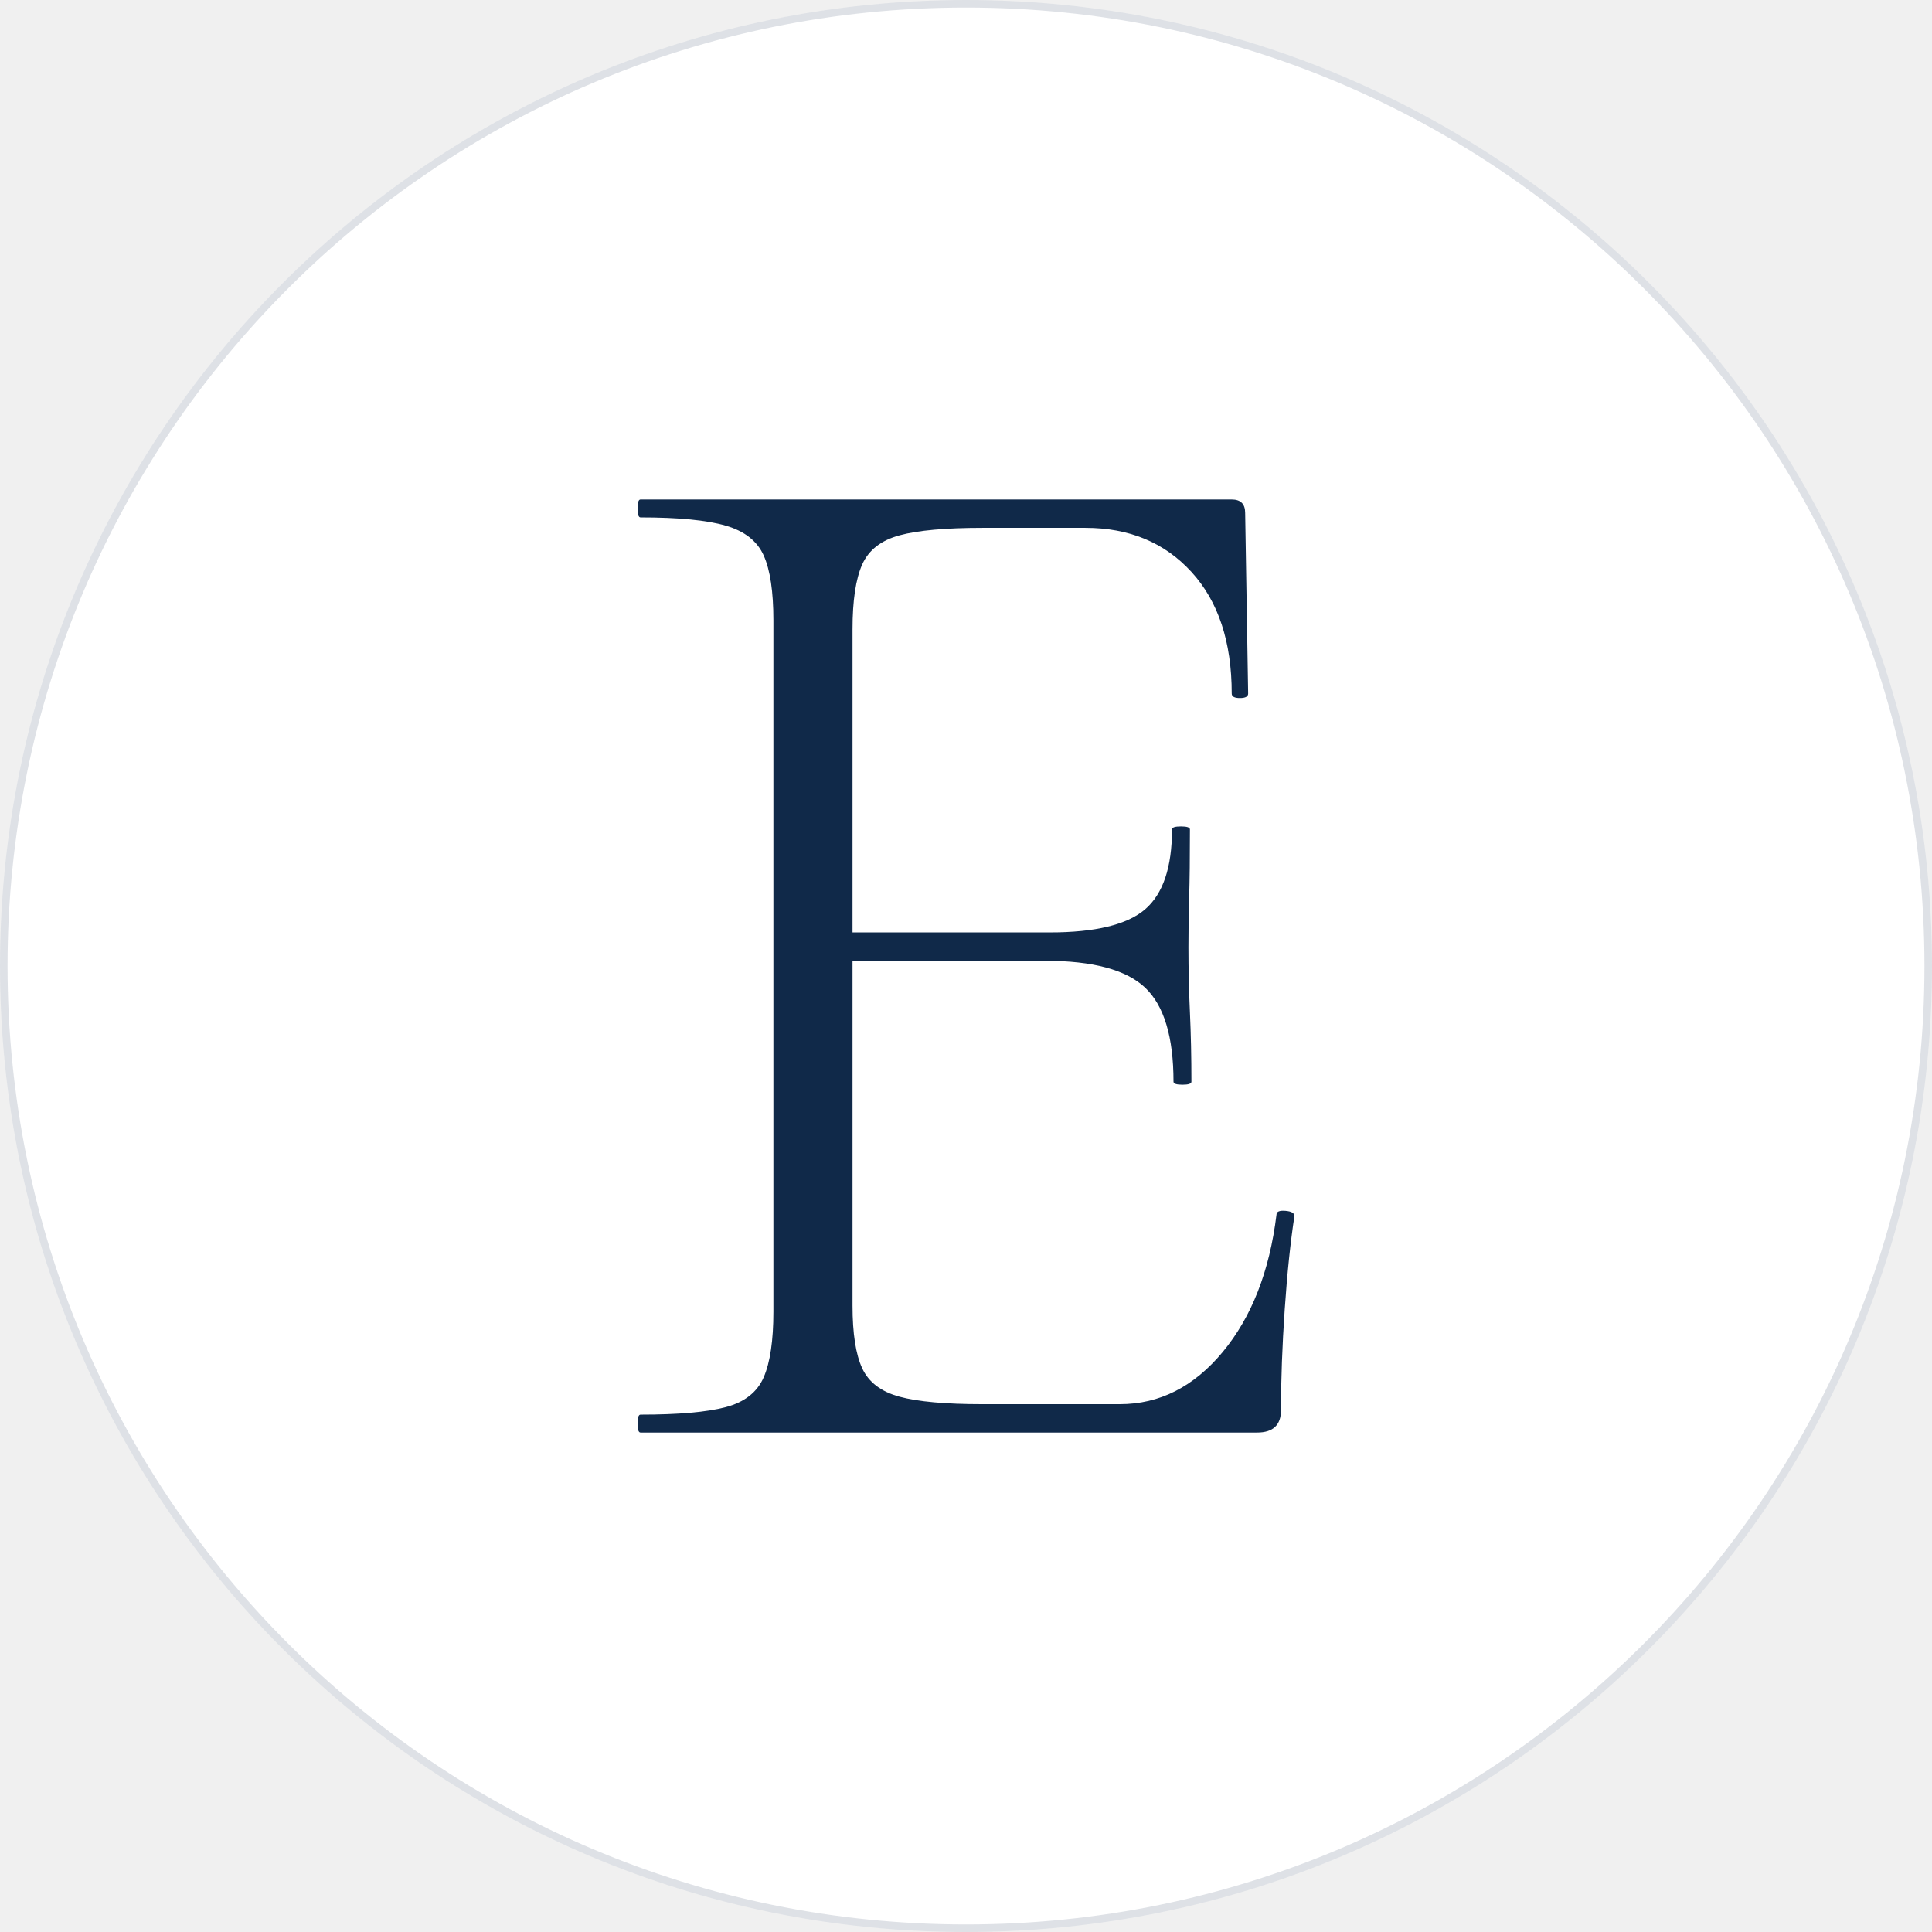
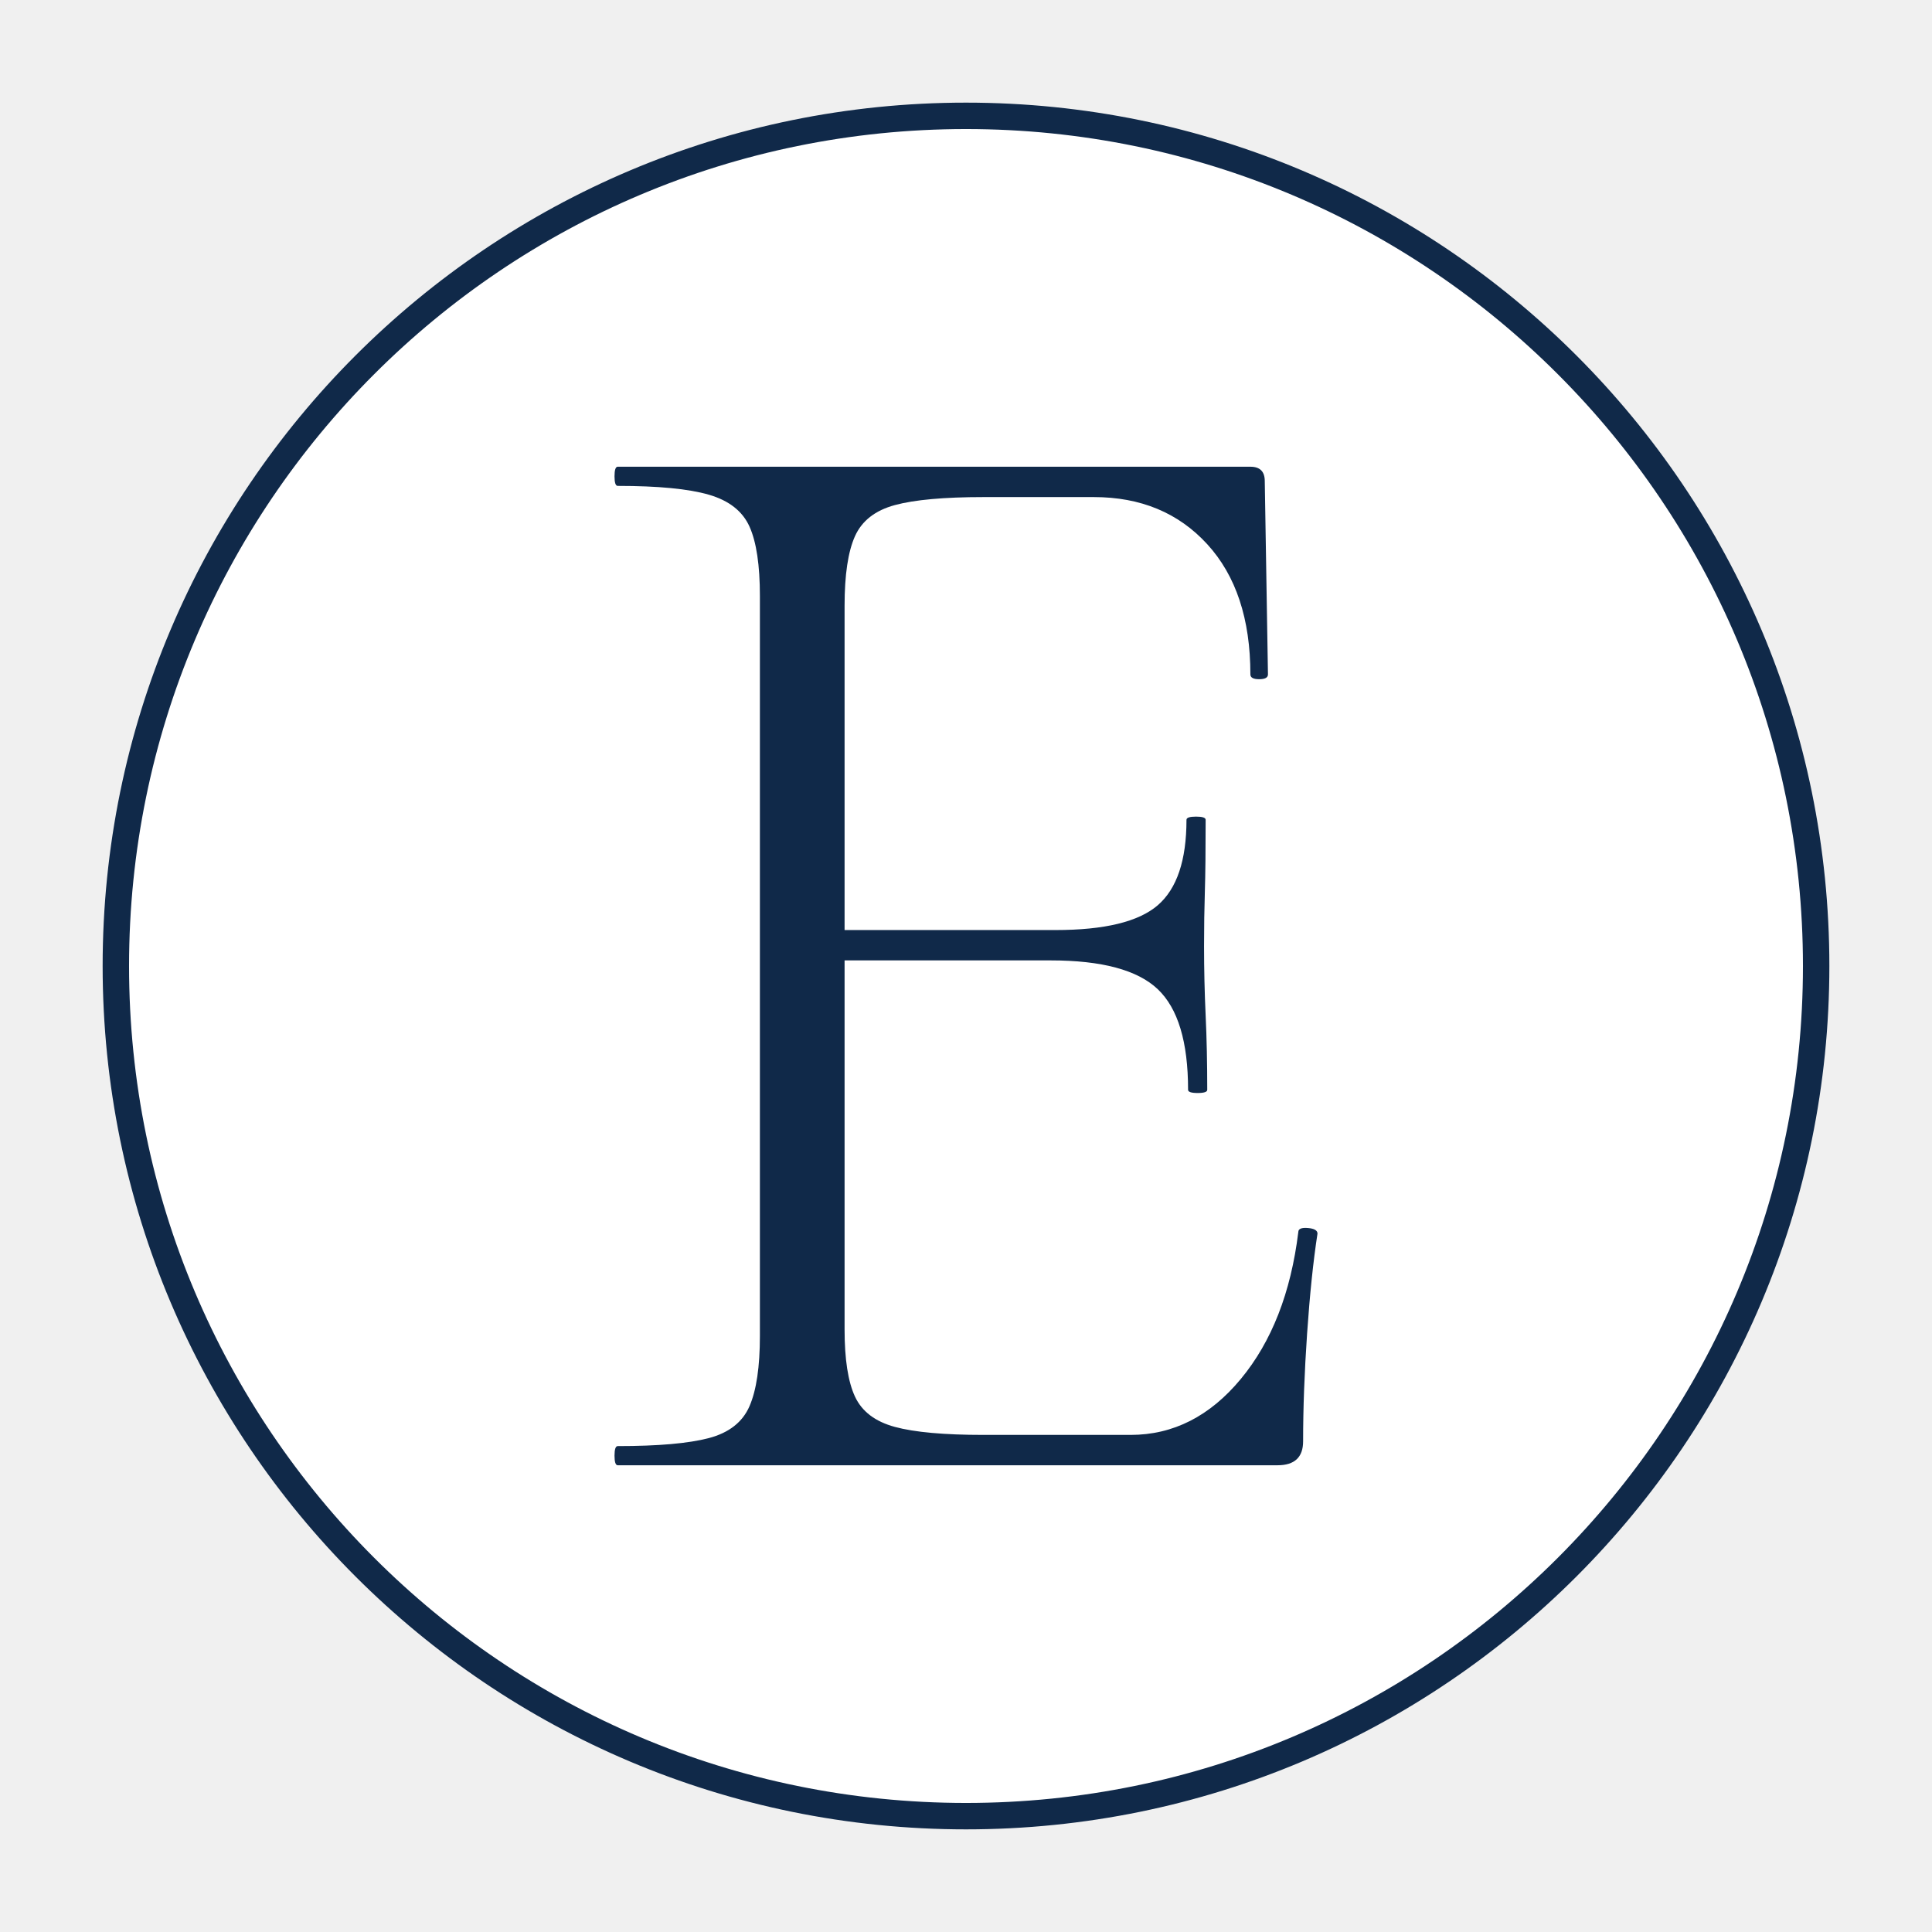
<svg xmlns="http://www.w3.org/2000/svg" viewBox="0 0 512 512" role="img" aria-label="Estera">
-   <circle cx="256" cy="256" r="256" fill="#FFFFFF" />
-   <circle cx="256" cy="256" r="255" fill="none" stroke="#102949" stroke-opacity="0.14" stroke-width="2" />
-   <g fill="#102949" transform="translate(152.34 379.64) scale(0.395636 -0.395636)">
+   <circle cx="256" cy="256" r="225.3" fill="#FFFFFF" stroke="#102949" stroke-width="7" />
+   <g fill="#102949" transform="translate(145.07 388.31) scale(0.423398 -0.423398)">
    <path d="M457 0H44Q42 0 42.0 6.0Q42 12 44 12Q82 12 101.0 17.0Q120 22 126.5 37.0Q133 52 133 81V544Q133 573 126.5 587.5Q120 602 101.0 607.5Q82 613 44 613Q42 613 42.0 619.0Q42 625 44 625H440Q449 625 449 616L451 495Q451 492 445.5 492.0Q440 492 440 495Q440 547 413.0 576.5Q386 606 342 606H273Q236 606 217.5 601.0Q199 596 192.5 581.5Q186 567 186 538V85Q186 57 192.5 43.0Q199 29 217.5 24.0Q236 19 273 19H365Q405 19 434.0 54.0Q463 89 470 146Q470 149 476.0 148.5Q482 148 482 145Q478 119 475.5 82.5Q473 46 473 15Q473 0 457 0ZM401 235Q401 280 382.0 298.0Q363 316 315 316H161V335H318Q364 335 382.0 350.5Q400 366 400 404Q400 406 406.0 406.0Q412 406 412 404Q412 375 411.5 359.0Q411 343 411 325Q411 303 412.0 281.5Q413 260 413 235Q413 233 407.0 233.0Q401 233 401 235Z" transform="translate(0 0)" />
  </g>
</svg>
